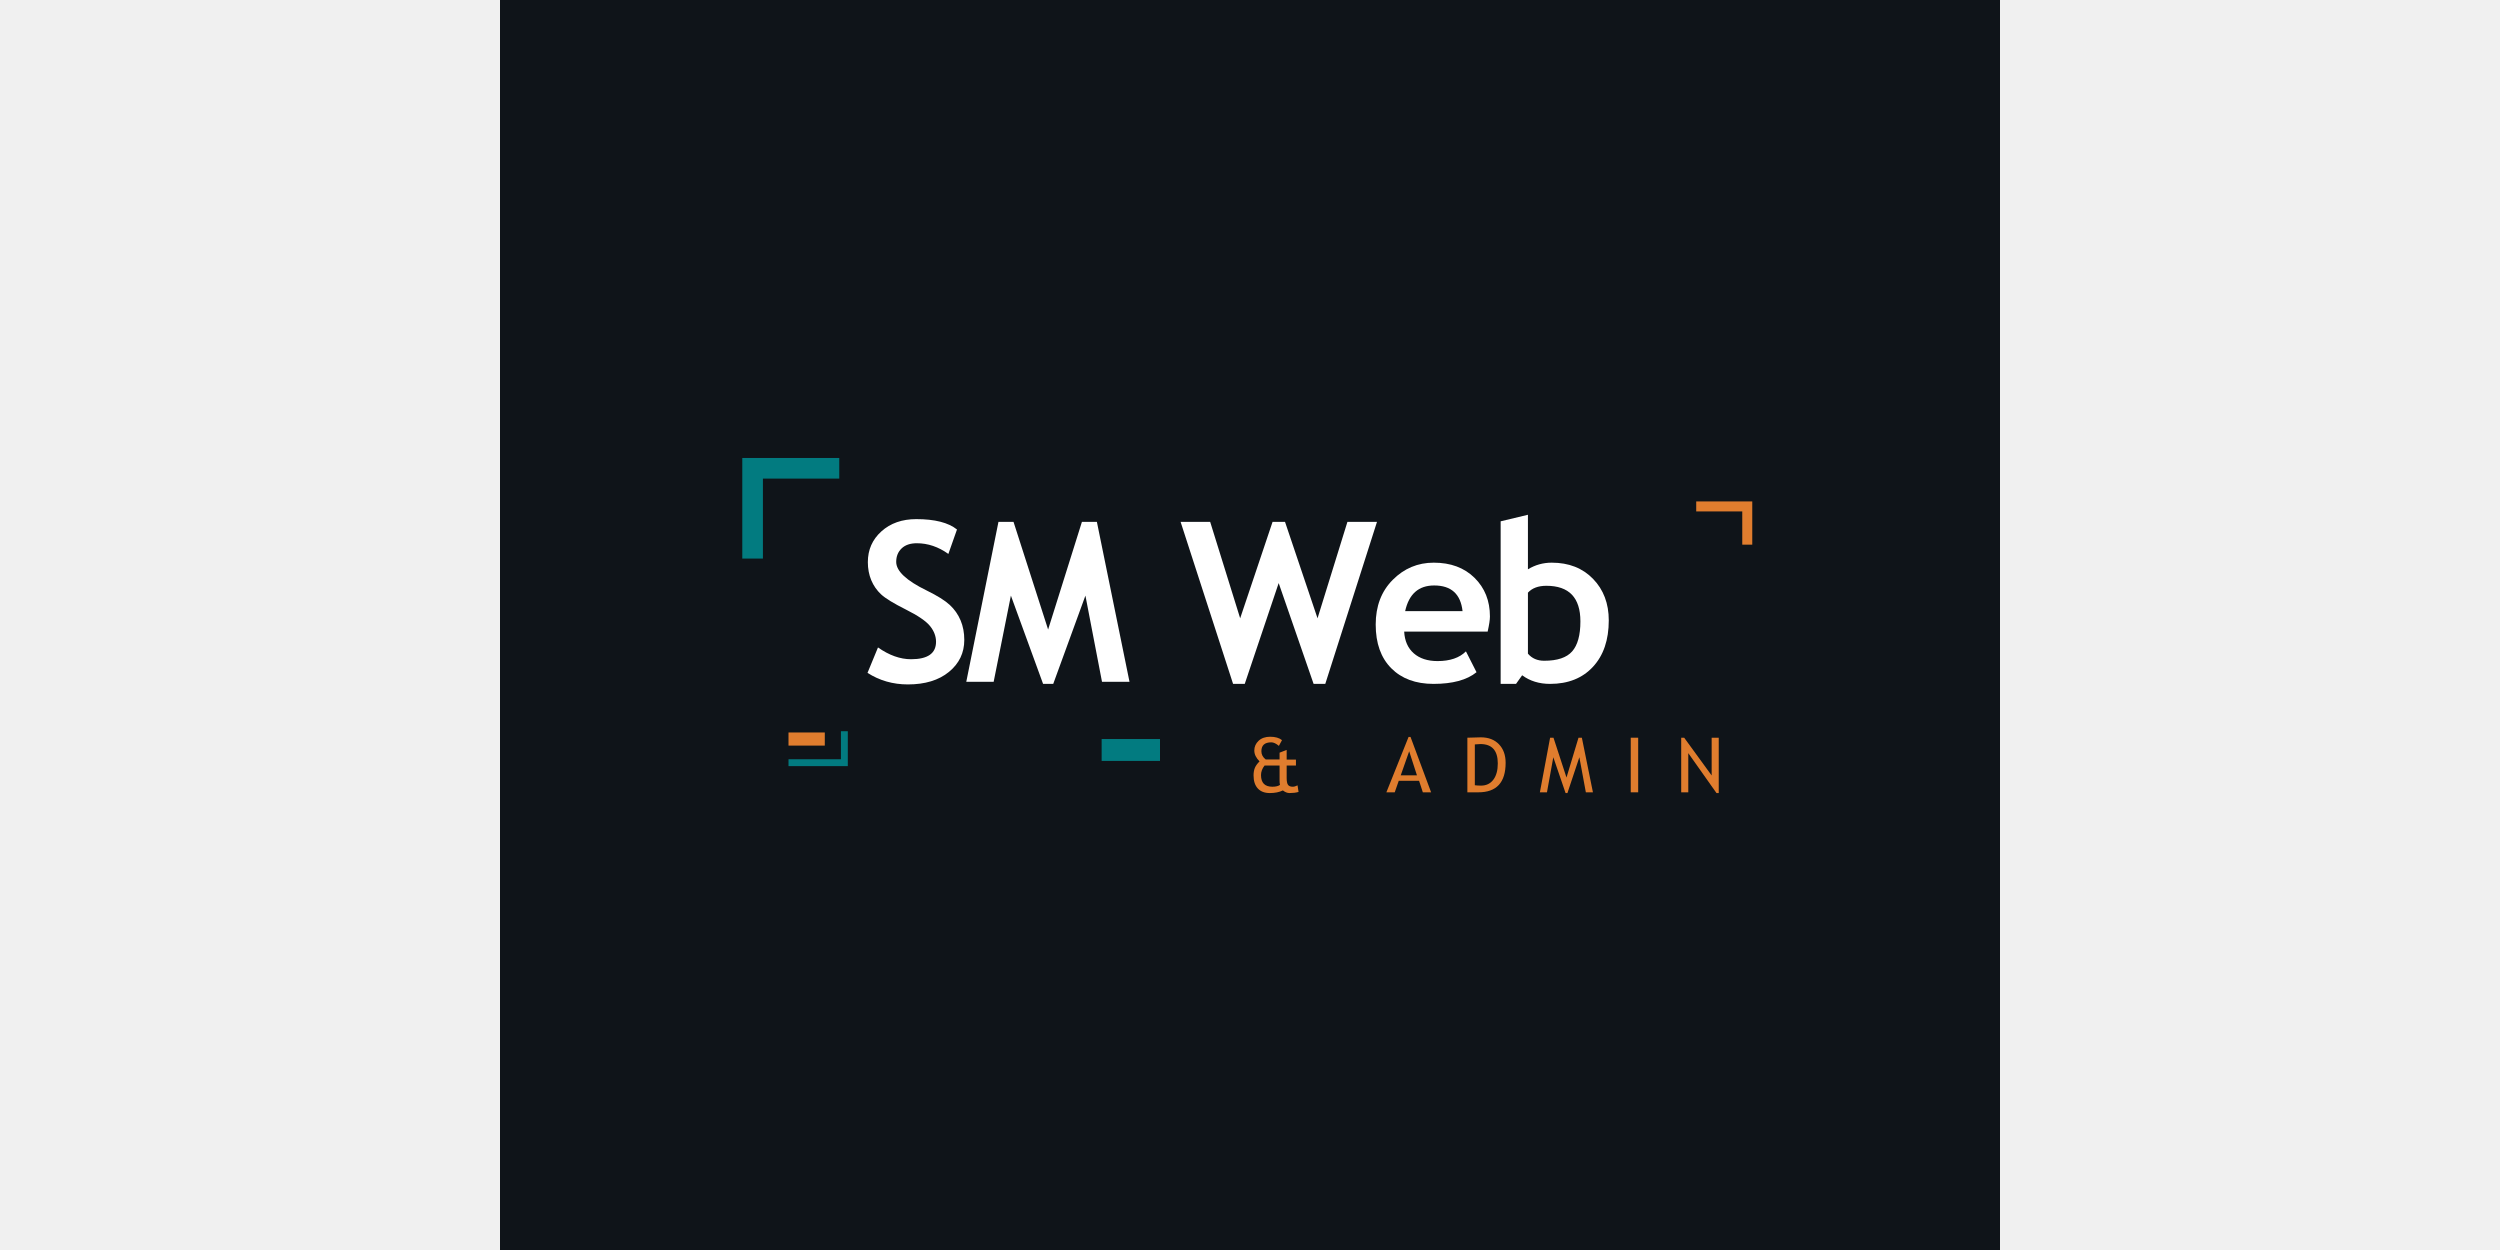
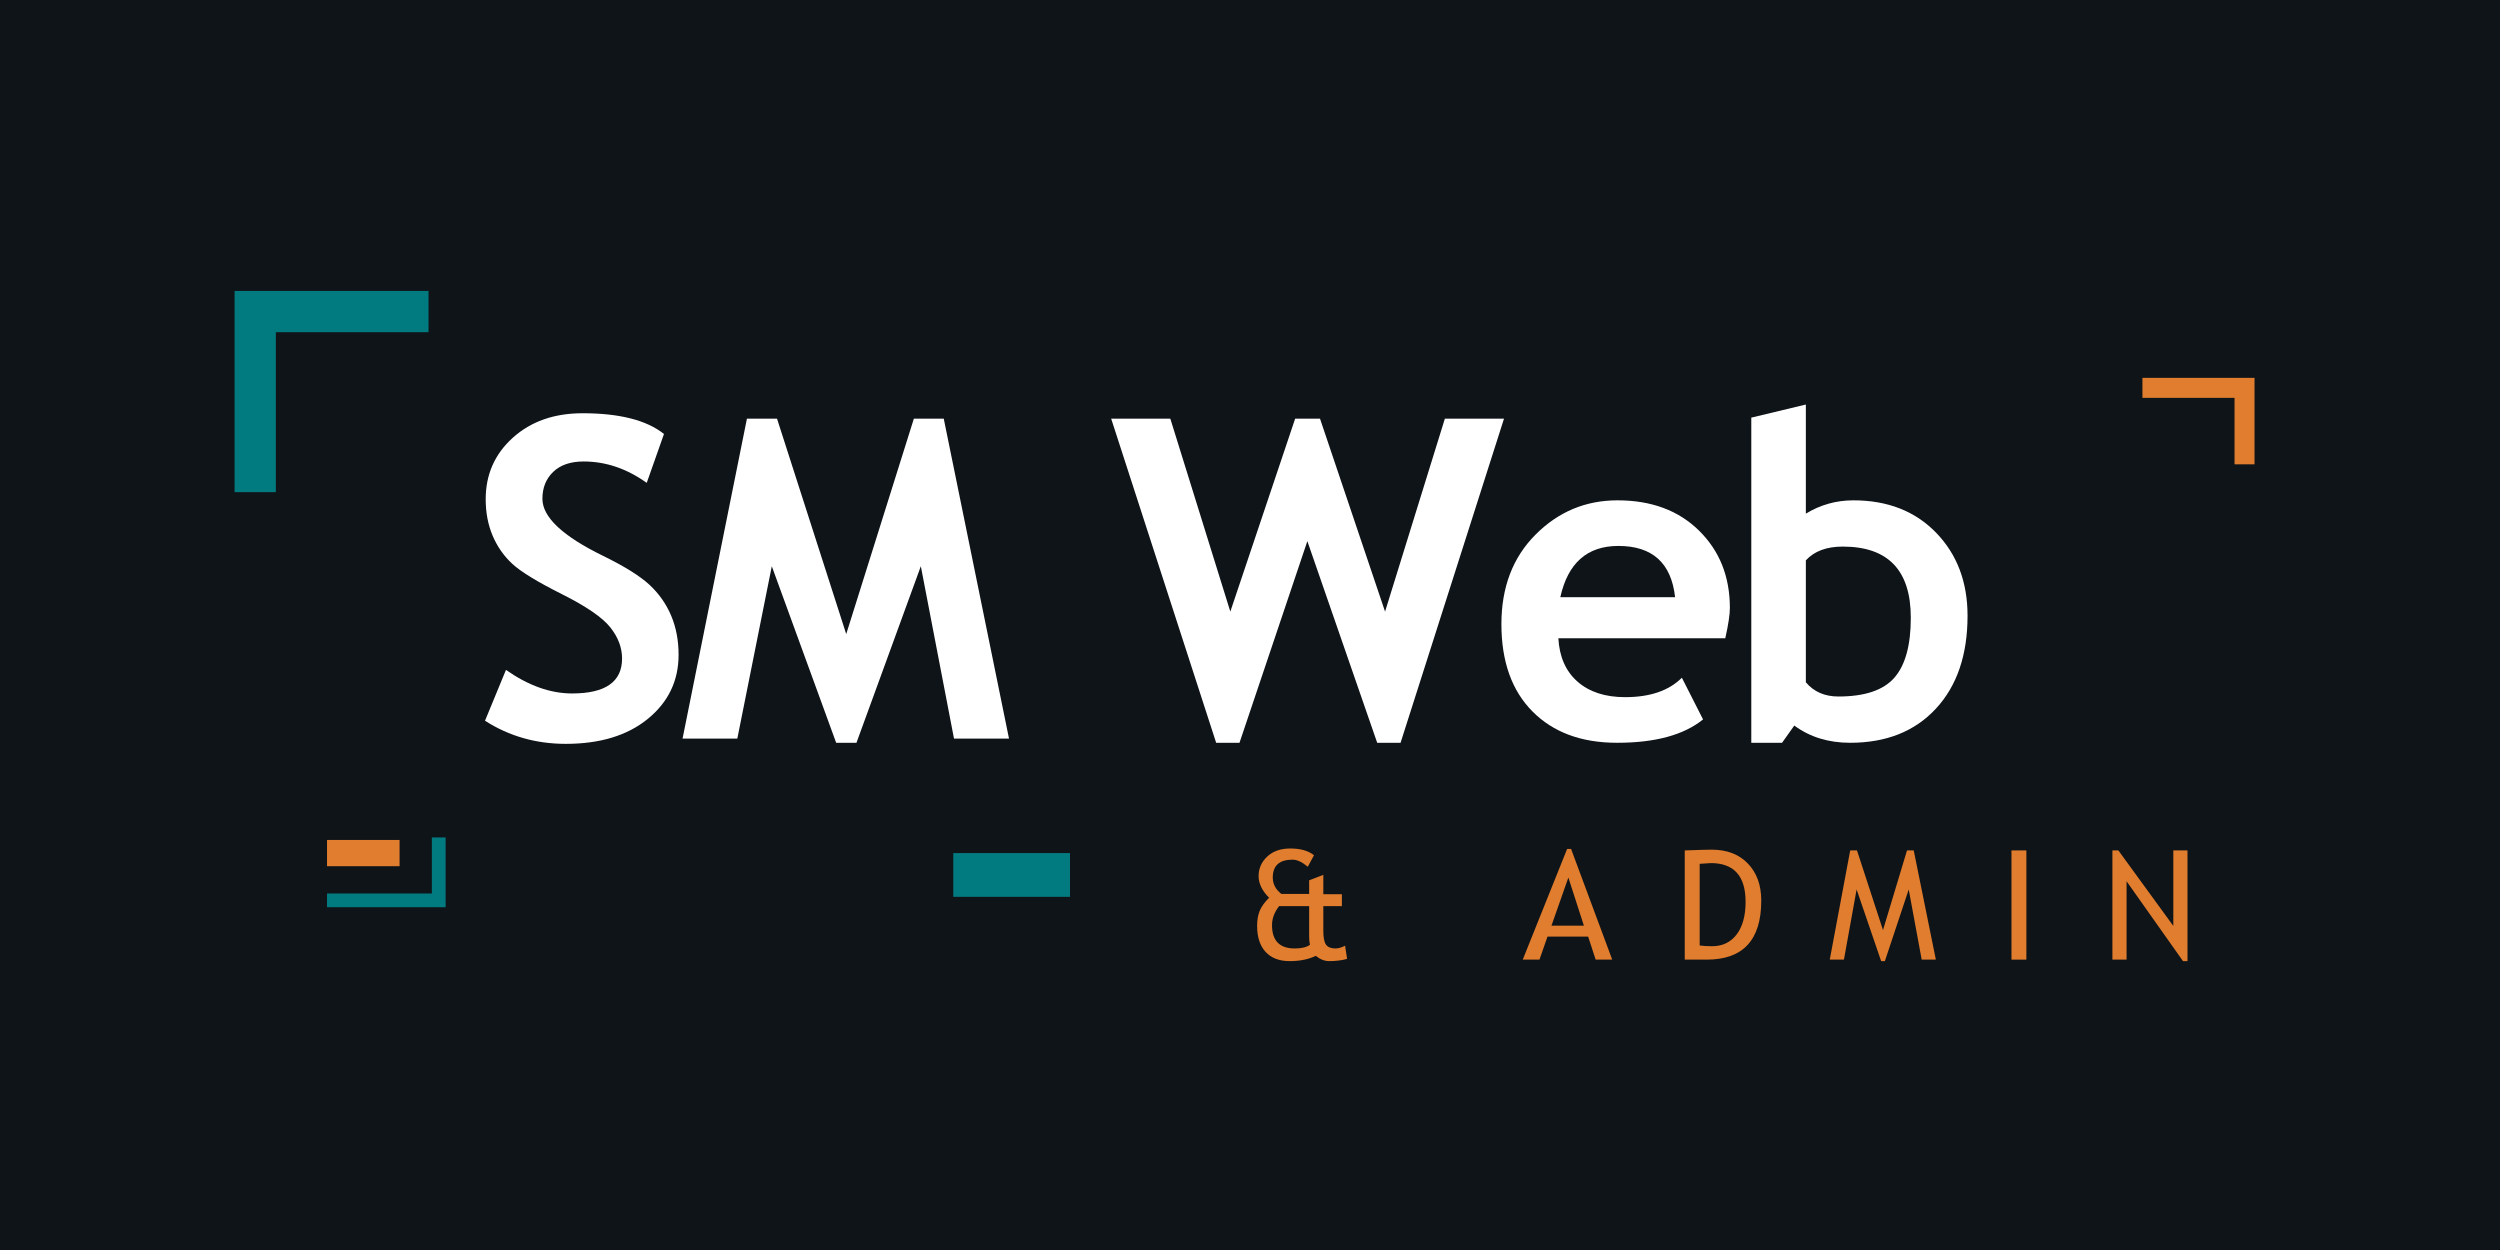
- <svg xmlns="http://www.w3.org/2000/svg" width="2000" zoomAndPan="magnify" viewBox="0 -375 1500 1500" height="1000" preserveAspectRatio="xMidYMid meet" version="1.0">
+ <svg xmlns="http://www.w3.org/2000/svg" width="2000" zoomAndPan="magnify" viewBox="0 0 1500 750" height="1000" preserveAspectRatio="xMidYMid meet" version="1.0">
  <defs>
    <g />
    <clipPath id="90c7b5a37c">
      <rect x="0" width="610" y="0" height="107" />
    </clipPath>
    <clipPath id="224f62a0d2">
      <rect x="0" width="904" y="0" height="313" />
    </clipPath>
  </defs>
-   <rect x="-150" width="1800" fill="#ffffff" y="-375" height="1500" fill-opacity="1" />
-   <rect x="-150" width="1800" fill="#0f1419" y="-375" height="1500" fill-opacity="1" />
+   <rect x="-150" width="1800" fill="#ffffff" y="-75" height="900" fill-opacity="1" />
+   <rect x="-150" width="1800" fill="#0f1419" y="-75" height="900" fill-opacity="1" />
  <g transform="matrix(1, 0, 0, 1, 747, 490)">
    <g clip-path="url(#90c7b5a37c)">
      <g fill="#e07d2e" fill-opacity="1">
        <g transform="translate(0.913186, 85.78082)">
          <g>
            <path d="M 41.562 -2.281 C 37.227 -0.164 32.008 0.891 25.906 0.891 C 19.664 0.891 14.848 -0.945 11.453 -4.625 C 8.055 -8.312 6.359 -13.523 6.359 -20.266 C 6.359 -23.723 6.867 -26.719 7.891 -29.25 C 8.922 -31.789 10.805 -34.414 13.547 -37.125 C 9.348 -41.301 7.25 -45.641 7.25 -50.141 C 7.25 -54.703 8.969 -58.598 12.406 -61.828 C 15.852 -65.066 20.469 -66.688 26.25 -66.688 C 32.395 -66.688 37.141 -65.332 40.484 -62.625 L 36.766 -55.734 C 33.367 -58.566 30.328 -59.984 27.641 -59.984 C 19.711 -59.984 15.75 -56.406 15.75 -49.25 C 15.75 -45.375 17.477 -42.094 20.938 -39.406 L 37.578 -39.406 L 37.578 -47.594 L 46.078 -50.859 L 46.078 -39.281 L 57.219 -39.281 L 57.219 -32.109 L 46.078 -32.109 L 46.078 -17.359 C 46.078 -13.242 46.629 -10.438 47.734 -8.938 C 48.836 -7.445 50.742 -6.703 53.453 -6.703 C 55.066 -6.703 56.961 -7.254 59.141 -8.359 L 60.344 -0.453 C 57.207 0.441 53.629 0.891 49.609 0.891 C 46.836 0.891 44.156 -0.164 41.562 -2.281 Z M 37.578 -14.047 L 37.578 -32.109 L 19.547 -32.109 C 16.711 -28.473 15.297 -24.66 15.297 -20.672 C 15.297 -11.359 19.844 -6.703 28.938 -6.703 C 33 -6.703 36.039 -7.438 38.062 -8.906 C 37.738 -10.27 37.578 -11.984 37.578 -14.047 Z M 37.578 -14.047 " />
          </g>
        </g>
      </g>
      <g fill="#e07d2e" fill-opacity="1">
        <g transform="translate(102.232, 85.78082)">
          <g />
        </g>
      </g>
      <g fill="#e07d2e" fill-opacity="1">
        <g transform="translate(166.4734, 85.78082)">
          <g>
            <path d="M 43.922 0 L 39.406 -13.828 L 15.031 -13.828 L 10.203 0 L 0.172 0 L 26.797 -66.422 L 29.172 -66.422 L 53.859 0 Z M 27.547 -49.25 L 17.406 -20.391 L 36.859 -20.391 Z M 27.547 -49.25 " />
          </g>
        </g>
      </g>
      <g fill="#e07d2e" fill-opacity="1">
        <g transform="translate(257.1476, 85.78082)">
          <g>
            <path d="M 19.906 0 L 6.703 0 L 6.703 -65.531 C 15.117 -65.832 20.504 -65.984 22.859 -65.984 C 32.016 -65.984 39.258 -63.203 44.594 -57.641 C 49.938 -52.078 52.609 -44.672 52.609 -35.422 C 52.609 -11.805 41.707 0 19.906 0 Z M 15.656 -57.484 L 15.656 -8.5 C 17.656 -8.195 20.129 -8.047 23.078 -8.047 C 29.336 -8.047 34.254 -10.395 37.828 -15.094 C 41.41 -19.789 43.203 -26.316 43.203 -34.672 C 43.203 -50.172 36.242 -57.922 22.328 -57.922 C 21.484 -57.922 19.258 -57.773 15.656 -57.484 Z M 15.656 -57.484 " />
          </g>
        </g>
      </g>
      <g fill="#e07d2e" fill-opacity="1">
        <g transform="translate(349.9686, 85.78082)">
          <g>
            <path d="M 56.047 0 L 48.266 -42.094 L 33.953 0.891 L 31.719 0.891 L 17 -42.094 L 9.391 0 L 0.891 0 L 13.156 -65.531 L 17.219 -65.531 L 32.828 -17.719 L 47.234 -65.531 L 51.266 -65.531 L 64.547 0 Z M 56.047 0 " />
          </g>
        </g>
      </g>
      <g fill="#e07d2e" fill-opacity="1">
        <g transform="translate(451.6004, 85.78082)">
          <g>
            <path d="M 8.281 0 L 8.281 -65.531 L 17.219 -65.531 L 17.219 0 Z M 8.281 0 " />
          </g>
        </g>
      </g>
      <g fill="#e07d2e" fill-opacity="1">
        <g transform="translate(513.7398, 85.78082)">
          <g>
            <path d="M 49.062 0.891 L 15.203 -47.016 L 15.203 0 L 6.703 0 L 6.703 -65.531 L 10.281 -65.531 L 43.25 -20.219 L 43.25 -65.531 L 51.75 -65.531 L 51.75 0.891 Z M 49.062 0.891 " />
          </g>
        </g>
      </g>
    </g>
  </g>
  <g transform="matrix(1, 0, 0, 1, 280, 191)">
    <g clip-path="url(#224f62a0d2)">
      <g fill="#ffffff" fill-opacity="1">
        <g transform="translate(0.539179, 252.0447)">
          <g>
            <path d="M 10.469 -10.609 L 23.047 -41.109 C 36.484 -31.68 49.707 -26.969 62.719 -26.969 C 82.707 -26.969 92.703 -33.953 92.703 -47.922 C 92.703 -54.473 90.344 -60.711 85.625 -66.641 C 80.914 -72.578 71.207 -79.234 56.5 -86.609 C 41.789 -93.984 31.879 -100.051 26.766 -104.812 C 21.66 -109.57 17.734 -115.223 14.984 -121.766 C 12.242 -128.316 10.875 -135.562 10.875 -143.5 C 10.875 -158.344 16.305 -170.648 27.172 -180.422 C 38.035 -190.203 51.977 -195.094 69 -195.094 C 91.176 -195.094 107.457 -190.945 117.844 -182.656 L 107.5 -153.328 C 95.539 -161.879 82.926 -166.156 69.656 -166.156 C 61.801 -166.156 55.711 -164.082 51.391 -159.938 C 47.066 -155.789 44.906 -150.398 44.906 -143.766 C 44.906 -132.766 57.082 -121.332 81.438 -109.469 C 94.27 -103.176 103.523 -97.391 109.203 -92.109 C 114.879 -86.828 119.195 -80.672 122.156 -73.641 C 125.125 -66.617 126.609 -58.785 126.609 -50.141 C 126.609 -34.609 120.477 -21.82 108.219 -11.781 C 95.957 -1.75 79.523 3.266 58.922 3.266 C 41.023 3.266 24.875 -1.359 10.469 -10.609 Z M 10.469 -10.609 " />
          </g>
        </g>
      </g>
      <g fill="#ffffff" fill-opacity="1">
        <g transform="translate(126.9057, 252.0447)">
          <g>
            <path d="M 198.5 0.125 L 165.5 0.125 L 145.594 -103.312 L 106.969 2.625 L 94.797 2.625 L 56.172 -103.312 L 35.484 0.125 L 2.625 0.125 L 41.25 -191.828 L 59.312 -191.828 L 100.828 -62.594 L 141.406 -191.828 L 159.344 -191.828 Z M 198.5 0.125 " />
          </g>
        </g>
      </g>
      <g fill="#ffffff" fill-opacity="1">
        <g transform="translate(315.992, 252.0447)">
          <g />
        </g>
      </g>
      <g fill="#ffffff" fill-opacity="1">
        <g transform="translate(386.0546, 252.0447)">
          <g>
            <path d="M 174.281 2.625 L 160.266 2.625 L 118.359 -118.359 L 77.641 2.625 L 63.641 2.625 L 0.656 -191.828 L 36.141 -191.828 L 72.141 -76.078 L 111.031 -191.828 L 125.953 -191.828 L 164.984 -76.078 L 200.859 -191.828 L 236.344 -191.828 Z M 174.281 2.625 " />
          </g>
        </g>
      </g>
      <g fill="#ffffff" fill-opacity="1">
        <g transform="translate(612.3277, 252.0447)">
          <g>
            <path d="M 142.844 -60.094 L 42.688 -60.094 C 43.301 -48.926 47.141 -40.242 54.203 -34.047 C 61.273 -27.848 70.789 -24.75 82.75 -24.75 C 97.676 -24.75 109.023 -28.633 116.797 -36.406 L 129.5 -11.391 C 117.977 -2.047 100.781 2.625 77.906 2.625 C 56.52 2.625 39.609 -3.633 27.172 -16.156 C 14.734 -28.688 8.516 -46.172 8.516 -68.609 C 8.516 -90.691 15.344 -108.582 29 -122.281 C 42.664 -135.988 59.055 -142.844 78.172 -142.844 C 98.504 -142.844 114.82 -136.773 127.125 -124.641 C 139.438 -112.516 145.594 -97.066 145.594 -78.297 C 145.594 -74.285 144.676 -68.219 142.844 -60.094 Z M 43.859 -84.719 L 112.734 -84.719 C 110.461 -105.227 99.113 -115.484 78.688 -115.484 C 60.008 -115.484 48.398 -105.227 43.859 -84.719 Z M 43.859 -84.719 " />
          </g>
        </g>
      </g>
      <g fill="#ffffff" fill-opacity="1">
        <g transform="translate(755.7163, 252.0447)">
          <g>
            <path d="M 40.859 -7.719 L 33.516 2.625 L 15.062 2.625 L 15.062 -192.469 L 47.797 -200.328 L 47.797 -134.859 C 56.523 -140.18 66.035 -142.844 76.328 -142.844 C 96.848 -142.844 113.391 -136.363 125.953 -123.406 C 138.523 -110.445 144.812 -93.836 144.812 -73.578 C 144.812 -50.098 138.484 -31.523 125.828 -17.859 C 113.172 -4.203 96.02 2.625 74.375 2.625 C 61.363 2.625 50.191 -0.82 40.859 -7.719 Z M 47.797 -106.844 L 47.797 -33.656 C 52.598 -27.977 59.098 -25.141 67.297 -25.141 C 83.098 -25.141 94.289 -28.891 100.875 -36.391 C 107.469 -43.898 110.766 -55.906 110.766 -72.406 C 110.766 -100.863 97.148 -115.094 69.922 -115.094 C 60.234 -115.094 52.859 -112.344 47.797 -106.844 Z M 47.797 -106.844 " />
          </g>
        </g>
      </g>
    </g>
  </g>
  <path stroke-linecap="butt" transform="matrix(0.75, 0, 0, 0.75, 140.7456, 174.5678)" fill="none" stroke-linejoin="miter" d="M 16.501 160.967 L 16.501 16.498 L 155.152 16.498 " stroke="#027b80" stroke-width="33" stroke-opacity="1" stroke-miterlimit="4" />
  <path stroke-linecap="butt" transform="matrix(0.75, 0, 0, 0.75, 196.2093, 502.4736)" fill="none" stroke-linejoin="miter" d="M 89.372 -0.001 L 89.372 50.327 L 0.002 50.327 " stroke="#027b80" stroke-width="11" stroke-opacity="1" stroke-miterlimit="4" />
  <path stroke-linecap="butt" transform="matrix(0.75, 0, 0, 0.75, 196.2093, 503.9736)" fill="none" stroke-linejoin="miter" d="M 0.002 10.499 L 58.054 10.499 " stroke="#e07d2e" stroke-width="21" stroke-opacity="1" stroke-miterlimit="4" />
  <path stroke-linecap="butt" transform="matrix(0.75, 0, 0, 0.75, 571.9716, 511.8486)" fill="none" stroke-linejoin="miter" d="M 0.001 17.499 L 93.376 17.499 " stroke="#027b80" stroke-width="35" stroke-opacity="1" stroke-miterlimit="4" />
  <path stroke-linecap="butt" transform="matrix(0.75, 0, 0, 0.75, 1285.46, 226.7102)" fill="none" stroke-linejoin="miter" d="M 81.678 69.178 L 81.678 8.001 L 8.001 8.001 L 8.001 0.131 " stroke="#e07d2e" stroke-width="16" stroke-opacity="1" stroke-miterlimit="4" />
</svg>
